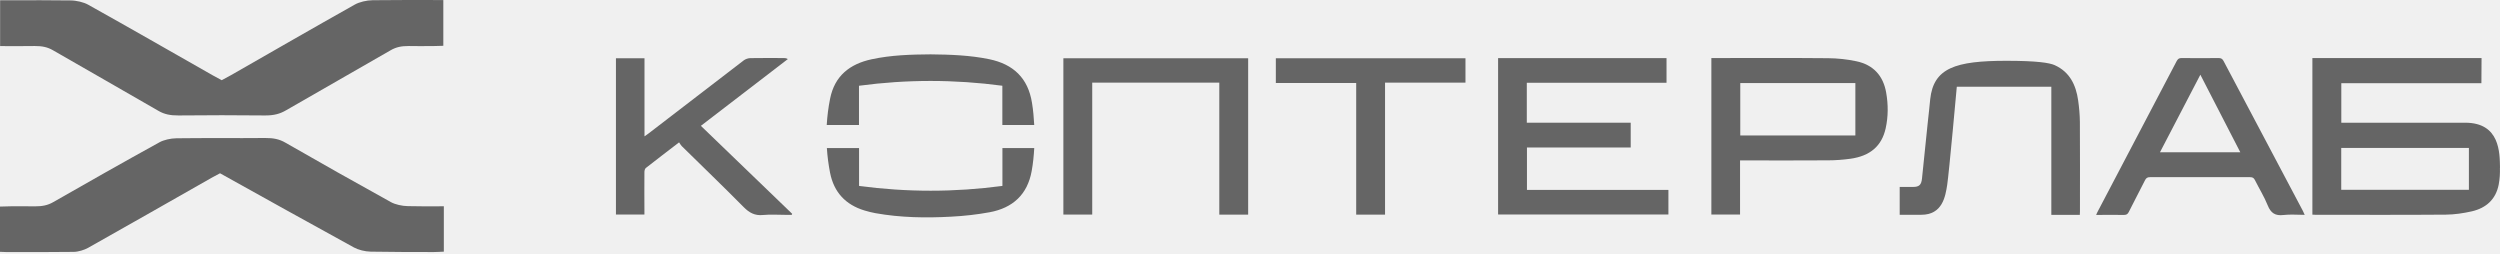
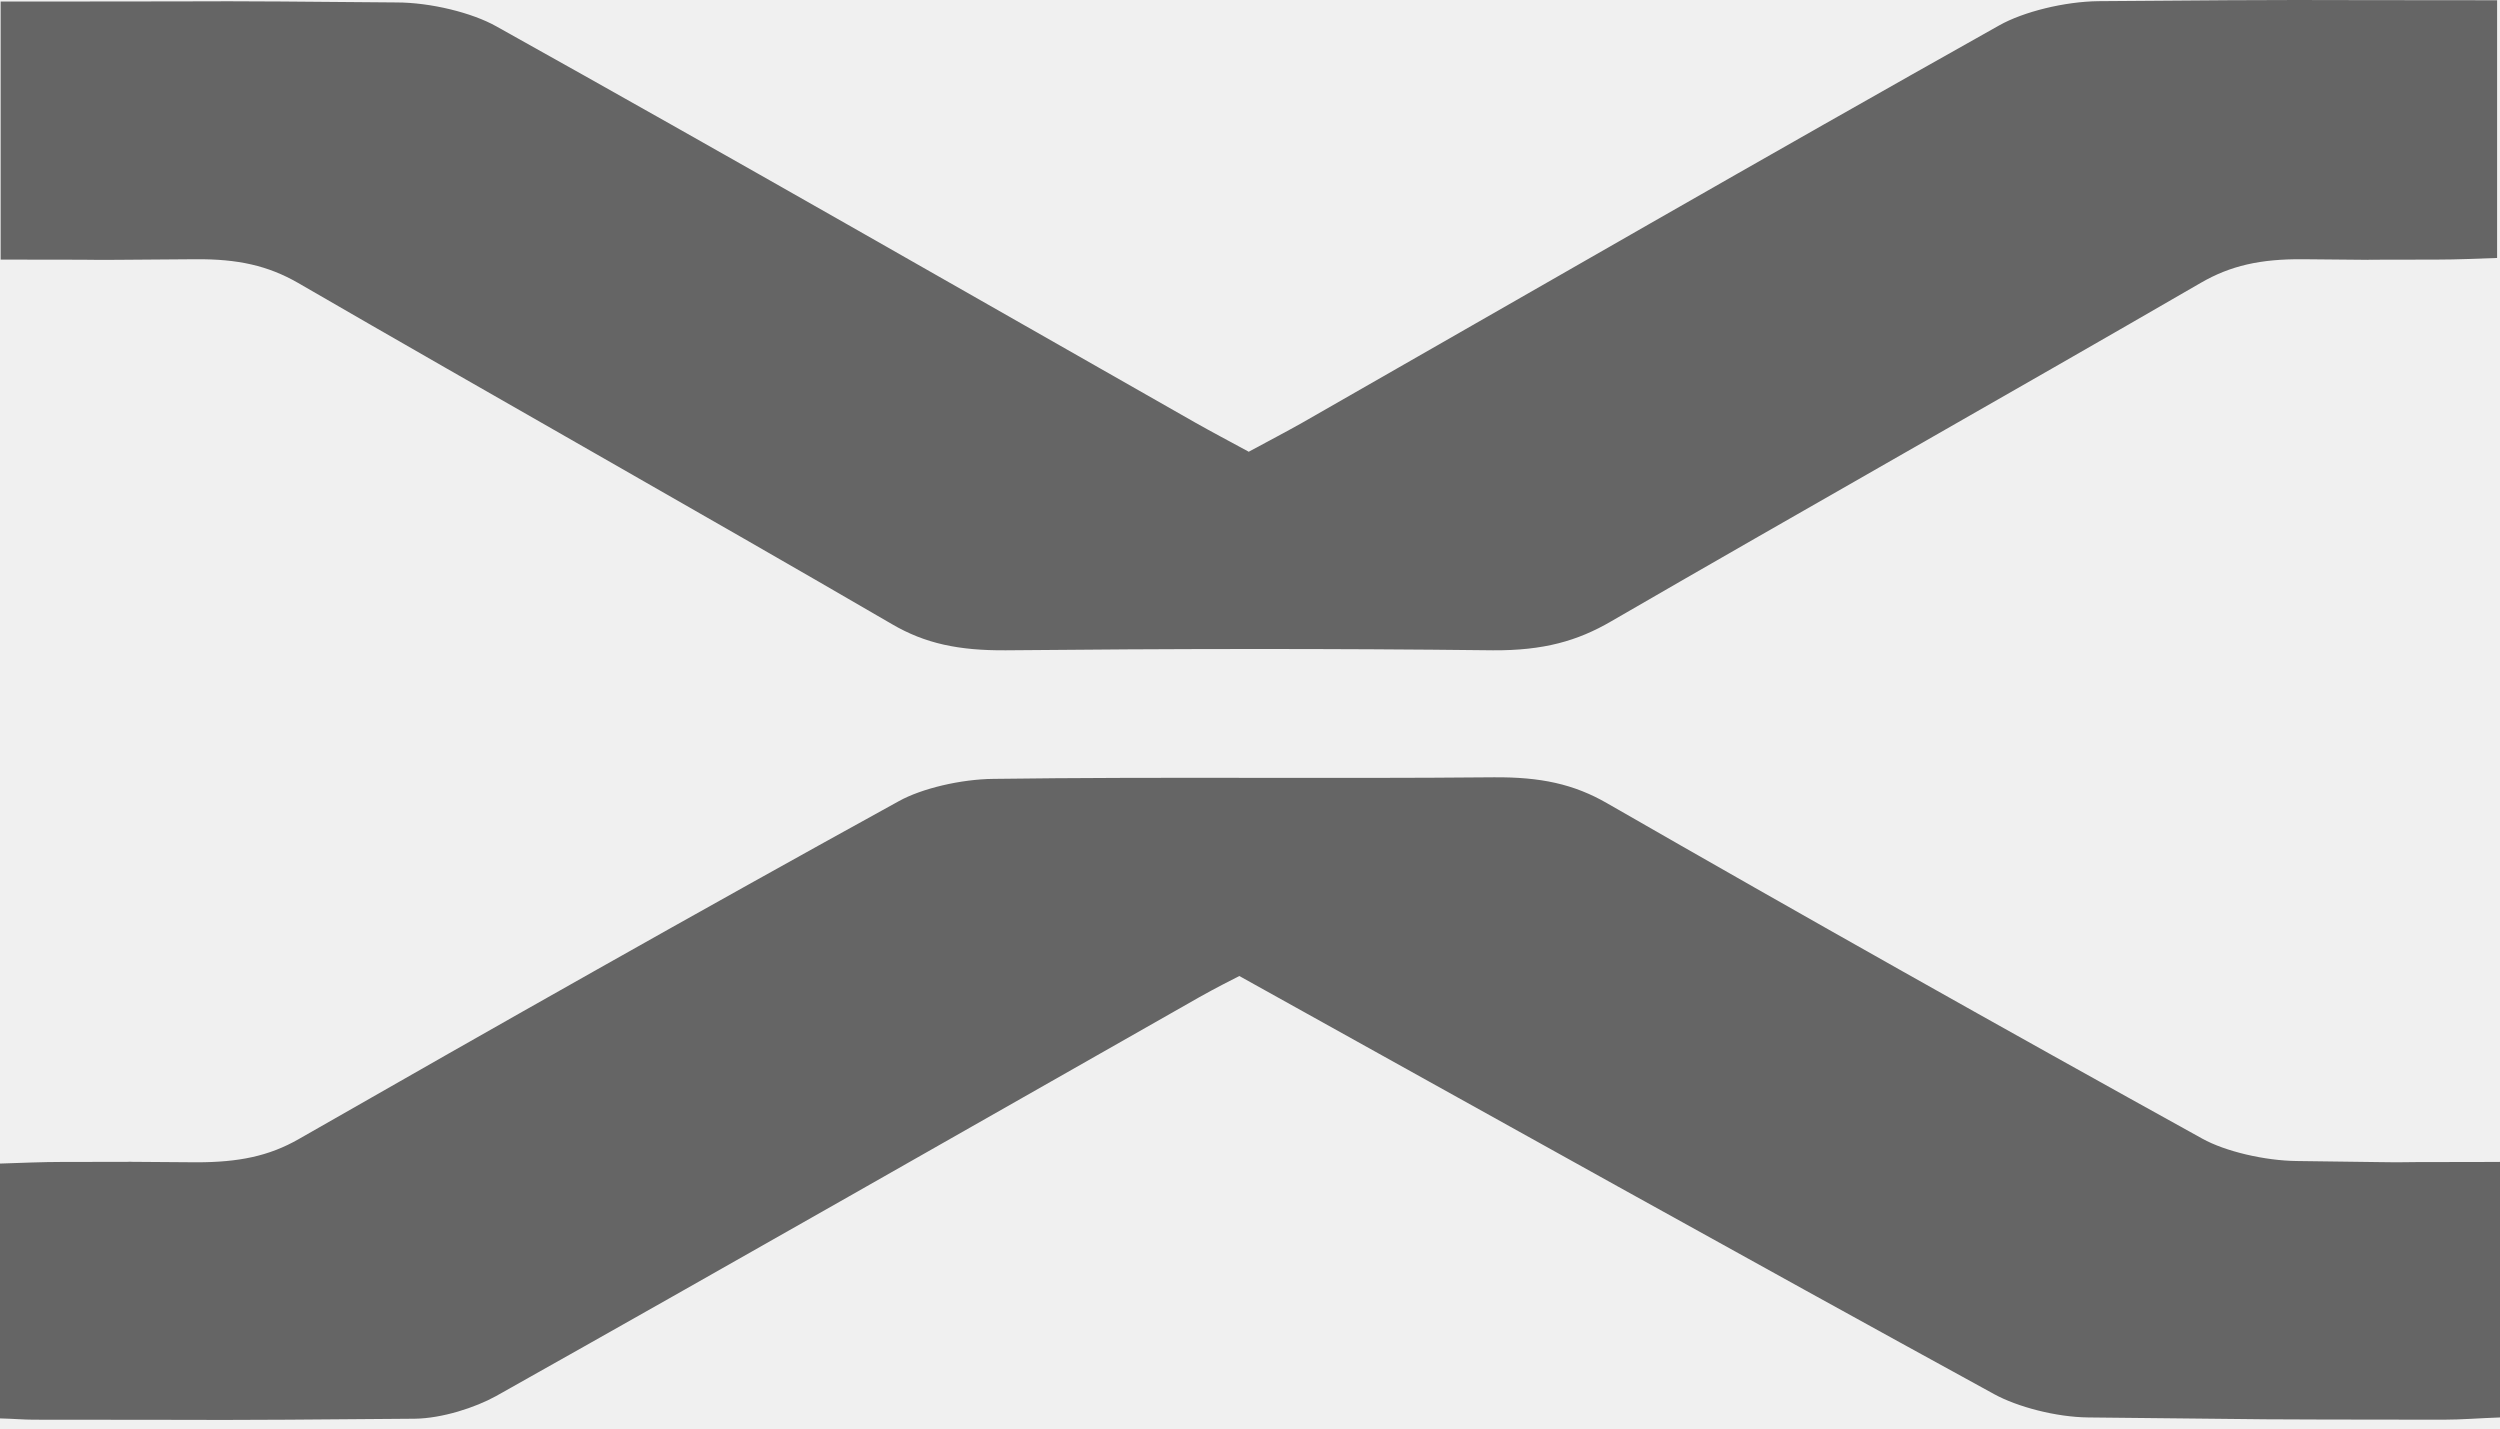
- <svg xmlns="http://www.w3.org/2000/svg" width="276" height="28" viewBox="0 0 276 28" fill="none">
-   <g clip-path="url(#clip0_2008_4)">
-     <path d="M272.567 16.333H258.473V20.951H272.567V16.333ZM275.992 18.494C276.008 19.118 275.976 19.766 275.856 20.382C275.535 22.023 274.452 22.976 272.872 23.336C271.941 23.544 270.979 23.688 270.032 23.696C265.227 23.736 260.414 23.712 255.609 23.712C255.505 23.712 255.409 23.704 255.288 23.696V6.408C255.425 6.408 255.561 6.408 255.705 6.408C260.222 6.408 273.963 6.408 273.963 6.408L273.947 9.185H258.481V13.547H272.158C276.008 13.547 275.968 16.877 276 18.51L275.992 18.494Z" fill="#656565" />
-     <path d="M165.382 6.416H183.984V9.137H168.559V13.547H180.03V16.284H168.575V20.966H184.193V23.68H165.39V6.416H165.382Z" fill="#656565" />
-     <path d="M192.102 17.709V23.688H188.934V6.409C189.078 6.409 189.238 6.409 189.391 6.409C193.538 6.409 197.677 6.385 201.824 6.425C202.859 6.433 203.918 6.545 204.937 6.761C206.806 7.153 207.905 8.345 208.234 10.226C208.466 11.547 208.466 12.867 208.177 14.172C207.744 16.117 206.469 17.221 204.287 17.526C203.469 17.637 202.643 17.701 201.824 17.701C198.76 17.726 195.688 17.709 192.624 17.709C192.463 17.709 192.311 17.709 192.118 17.709H192.102ZM204.832 14.956V9.17H192.126V14.956H204.832Z" fill="#656565" />
-     <path d="M231.416 23.72C231.504 23.536 231.552 23.4 231.625 23.28C234.512 17.774 237.408 12.267 240.296 6.761C240.432 6.505 240.569 6.401 240.865 6.409C242.221 6.425 243.577 6.425 244.932 6.409C245.205 6.409 245.35 6.489 245.478 6.729C248.398 12.259 251.318 17.774 254.245 23.296C254.302 23.408 254.35 23.528 254.438 23.72C253.62 23.72 252.85 23.648 252.104 23.736C251.189 23.848 250.7 23.528 250.355 22.672C249.97 21.711 249.408 20.815 248.943 19.879C248.823 19.631 248.67 19.558 248.398 19.558C244.724 19.567 241.05 19.567 237.376 19.558C237.087 19.558 236.935 19.639 236.807 19.903C236.221 21.071 235.603 22.224 235.018 23.4C234.897 23.648 234.753 23.728 234.48 23.728C233.486 23.712 232.483 23.728 231.416 23.728V23.72ZM247.331 16.813C245.863 13.956 244.411 11.147 242.919 8.249C241.403 11.155 239.943 13.972 238.459 16.813H247.331Z" fill="#656565" />
-     <path d="M77.377 13.892C80.762 17.149 84.107 20.383 87.46 23.608C87.444 23.648 87.428 23.68 87.404 23.72H86.763C85.92 23.72 85.078 23.656 84.244 23.736C83.337 23.832 82.72 23.488 82.094 22.856C79.848 20.583 77.538 18.366 75.26 16.125C75.147 16.013 75.075 15.861 74.971 15.717C73.687 16.701 72.492 17.613 71.305 18.542C71.193 18.63 71.144 18.846 71.144 18.998C71.128 20.399 71.144 21.791 71.144 23.192C71.144 23.352 71.144 23.512 71.144 23.688H68V6.433H71.153V15.052C71.337 14.924 71.449 14.852 71.562 14.764C75.075 12.067 78.588 9.362 82.11 6.665C82.302 6.521 82.583 6.425 82.824 6.417C84.059 6.393 85.303 6.409 86.538 6.409C86.666 6.409 86.795 6.417 86.979 6.521C83.794 8.97 80.602 11.411 77.377 13.892Z" fill="#656565" />
-     <path d="M214.972 20.398C214.771 21.695 214.45 23.712 212.108 23.712C211.322 23.703 210.536 23.712 209.726 23.712V20.638C210.215 20.638 210.704 20.638 211.194 20.638C211.883 20.638 212.116 20.406 212.188 19.71C212.397 17.629 212.613 15.548 212.83 13.475C212.958 12.218 212.982 12.218 213.095 10.954C213.464 7.512 215.87 6.712 221.509 6.712C224.902 6.712 226.258 6.936 226.836 7.192C228.504 7.944 229.186 9.385 229.427 11.082C229.539 11.866 229.611 12.667 229.619 13.451C229.643 16.748 229.627 20.046 229.627 23.343C229.627 23.455 229.619 23.575 229.611 23.72H226.467V9.577H216.031C216.031 9.577 215.172 19.101 214.972 20.398Z" fill="#656565" />
-     <path d="M161.788 6.433V9.122H152.909V23.696H149.724V9.162H140.852V6.433H161.788Z" fill="#656565" />
-     <path d="M129.461 6.433H117.397V23.688H120.582V9.122H134.611V23.696H137.796V6.433H129.461Z" fill="#656565" />
-     <path d="M94.84 9.466C100.103 8.761 105.365 8.761 110.659 9.466V13.803H114.18C114.132 12.987 114.068 12.171 113.932 11.354C113.499 8.625 111.878 7.088 109.215 6.536C107.081 6.096 104.915 6.024 102.742 6C100.552 6.016 98.37 6.08 96.228 6.544C93.806 7.064 92.137 8.385 91.64 10.906C91.447 11.867 91.327 12.835 91.271 13.803H94.832V9.466H94.84Z" fill="#656565" />
-     <path d="M110.659 20.526C105.373 21.231 100.119 21.231 94.84 20.526V16.349H91.287C91.343 17.261 91.463 18.165 91.64 19.078C92.065 21.223 93.348 22.607 95.45 23.24C95.851 23.36 96.252 23.464 96.661 23.536C99.429 24.032 102.22 24.072 105.012 23.92C106.432 23.848 107.859 23.688 109.255 23.432C111.806 22.96 113.434 21.479 113.9 18.87C114.052 18.029 114.132 17.189 114.181 16.349H110.667V20.526H110.659Z" fill="#656565" />
-   </g>
+ <svg xmlns="http://www.w3.org/2000/svg" width="49" height="28" viewBox="0 0 49 28" fill="none">
  <path d="M24.481 8.851C24.861 8.645 25.197 8.47 25.52 8.288C30.068 5.688 34.596 3.074 39.182 0.499C39.657 0.23 40.468 0.03 41.133 0.023C45.884 -0.014 44.091 0.005 48.943 0.005V5.056C48.569 5.069 48.164 5.088 47.759 5.088C44.699 5.088 48.189 5.106 45.13 5.081C44.306 5.075 43.718 5.206 43.135 5.544C39.303 7.763 35.414 9.958 31.581 12.177C30.916 12.565 30.251 12.752 29.263 12.746C26.077 12.709 22.898 12.715 19.712 12.746C18.793 12.752 18.134 12.615 17.482 12.233C13.624 9.989 9.704 7.782 5.84 5.544C5.251 5.206 4.662 5.075 3.838 5.081C0.405 5.106 3.522 5.088 0.013 5.088V0.03H1.197C5.568 0.03 3.401 0.011 7.772 0.048C8.437 0.048 9.254 0.249 9.729 0.517C14.334 3.087 18.875 5.694 23.436 8.288C23.759 8.47 24.101 8.651 24.481 8.857V8.851Z" fill="#656565" />
  <path d="M49 22.768V27.782C48.614 27.795 48.246 27.826 47.885 27.826C43.388 27.82 45.428 27.826 40.931 27.782C40.303 27.776 39.543 27.576 39.087 27.326C34.166 24.631 29.295 21.912 24.291 19.13C24.158 19.198 23.822 19.367 23.512 19.542C18.92 22.149 14.34 24.769 9.723 27.363C9.317 27.588 8.665 27.801 8.127 27.807C3.458 27.845 5.333 27.826 0.665 27.826C0.462 27.826 0.26 27.807 0 27.801V22.806C0.412 22.793 0.823 22.774 1.229 22.774C4.288 22.774 0.798 22.762 3.851 22.781C4.675 22.781 5.27 22.662 5.859 22.324C9.748 20.099 13.656 17.885 17.615 15.704C18.065 15.453 18.837 15.272 19.471 15.266C22.739 15.222 26.008 15.266 29.276 15.235C30.194 15.228 30.847 15.366 31.505 15.747C35.356 17.96 39.246 20.149 43.166 22.318C43.616 22.568 44.389 22.749 45.016 22.756C48.487 22.799 45.415 22.774 48.994 22.774L49 22.768Z" fill="#656565" />
-   <defs>
-     <clipPath id="clip0_2008_4">
-       <rect width="208" height="18" fill="white" transform="translate(68 6)" />
-     </clipPath>
-   </defs>
</svg>
